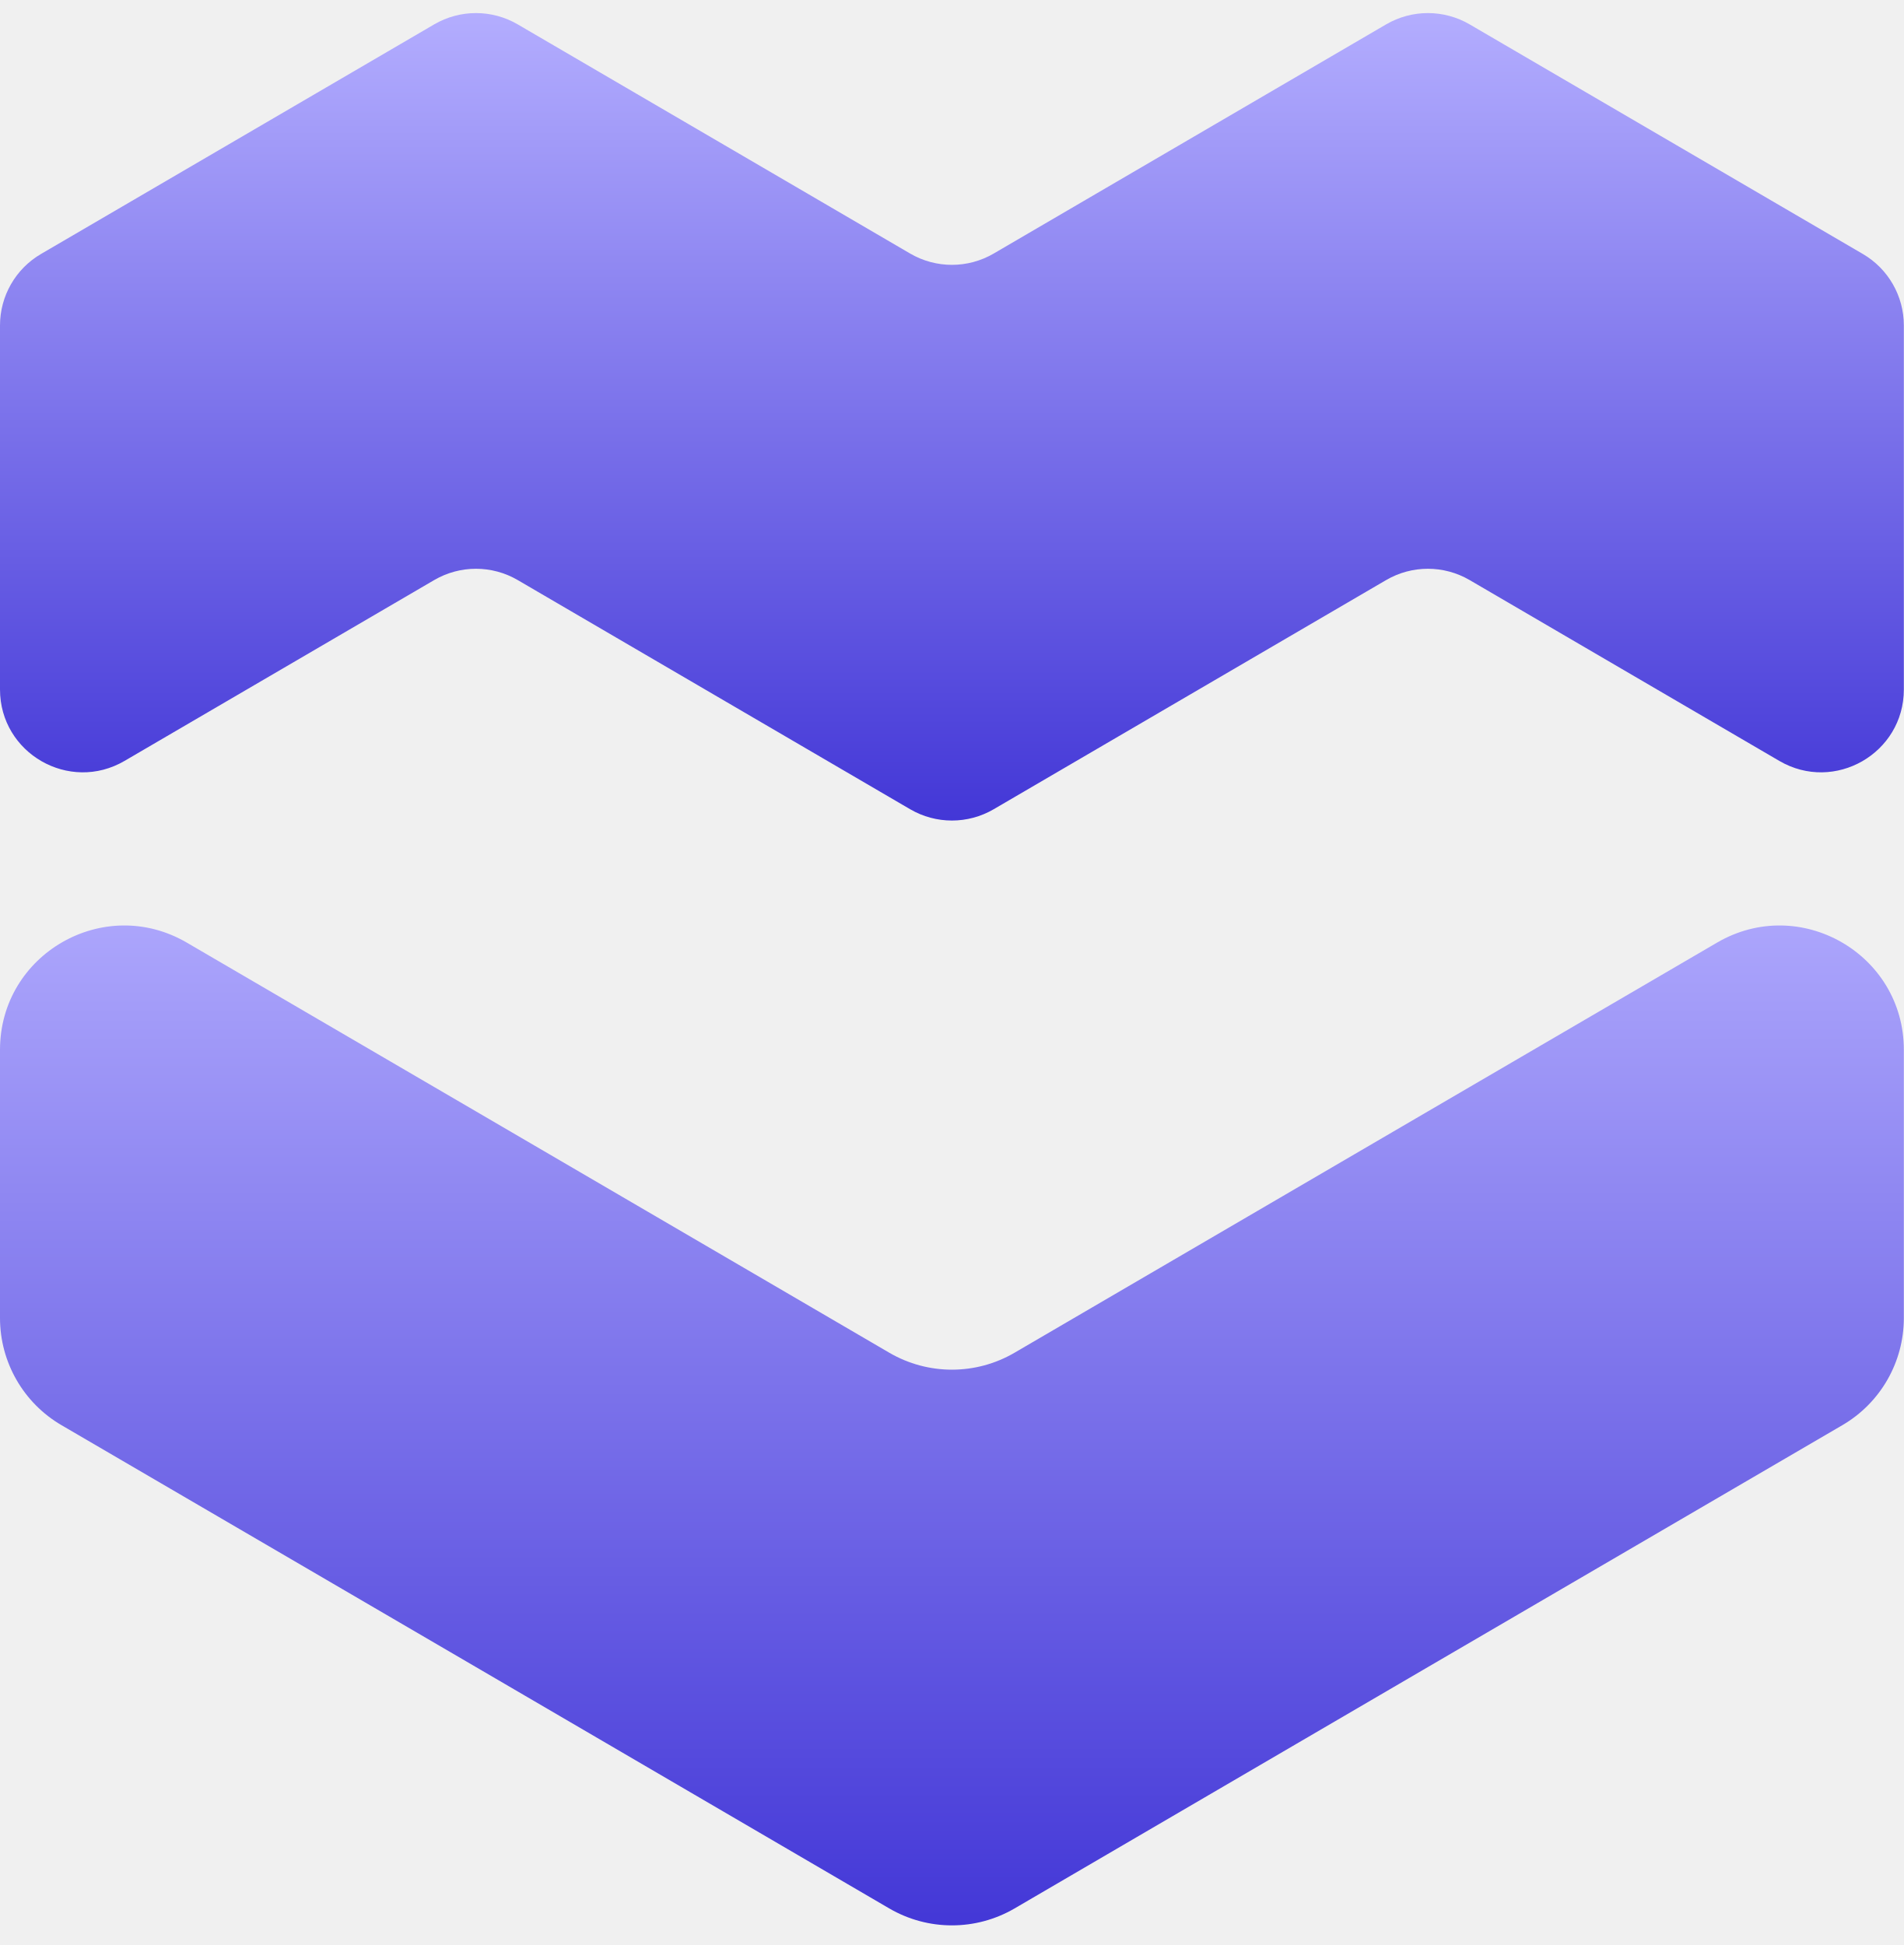
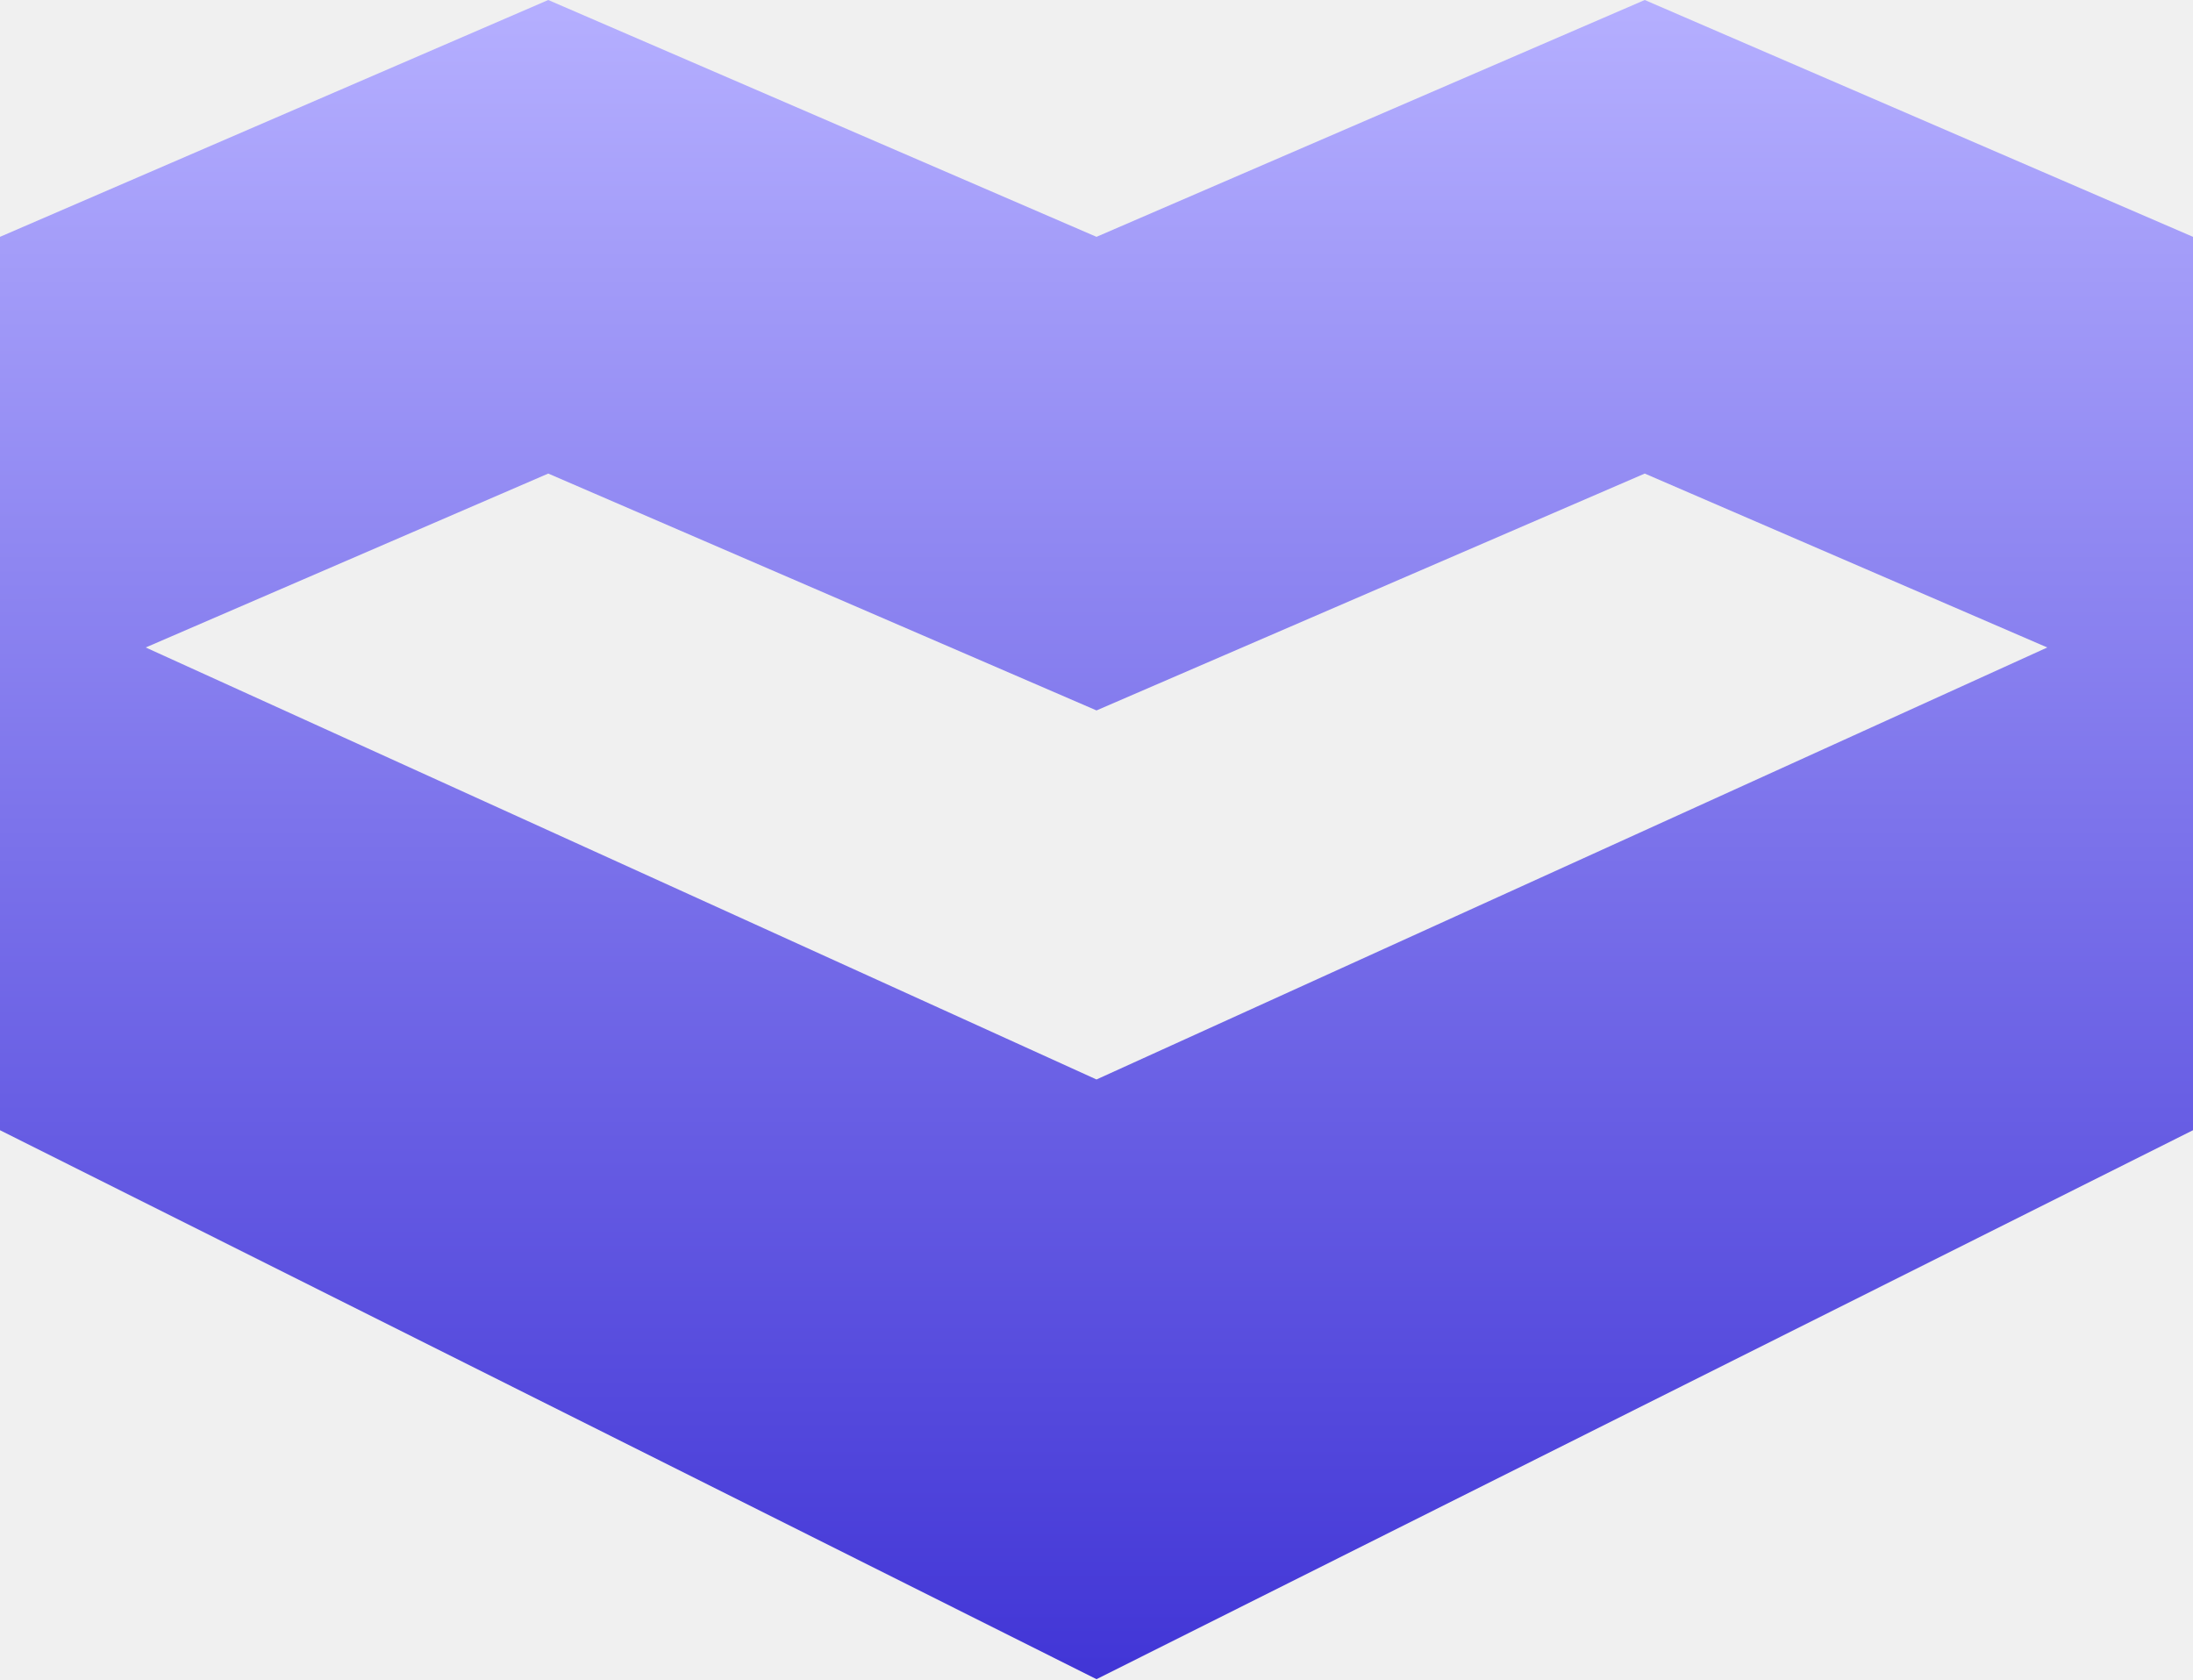
- <svg xmlns="http://www.w3.org/2000/svg" width="46" height="47" viewBox="0 0 46 47" fill="none">
-   <g clip-path="url(#clip0_113_334)">
-     <path d="M45.009 6.137C45.623 6.495 46 7.153 46 7.864V16.66C46 18.204 44.325 19.166 42.991 18.387L35.509 14.017C34.885 13.653 34.115 13.653 33.491 14.017L24.009 19.555C23.385 19.919 22.615 19.919 21.991 19.555L12.509 14.017C11.885 13.653 11.115 13.653 10.491 14.017L3.009 18.387C1.675 19.166 0 18.204 0 16.66V7.864C0 7.153 0.377 6.495 0.991 6.137L10.491 0.589C11.115 0.225 11.885 0.225 12.509 0.589L21.991 6.127C22.615 6.491 23.385 6.491 24.009 6.127L33.491 0.589C34.115 0.225 34.885 0.225 35.509 0.589L45.009 6.137Z" fill="url(#paint0_linear_113_334)" />
-     <path d="M41.488 22.777C43.488 21.61 46 23.053 46 25.369V31.849C46 32.916 45.434 33.903 44.512 34.44L34.5 40.284L24.513 46.117C23.578 46.662 22.422 46.662 21.487 46.117L11.5 40.284L1.488 34.44C0.566 33.903 0 32.916 0 31.849V25.369C0 23.053 2.512 21.61 4.512 22.777L11.5 26.856L21.487 32.688C22.422 33.234 23.578 33.234 24.513 32.688L34.5 26.856L41.488 22.777Z" fill="url(#paint1_linear_113_334)" />
-   </g>
+ <svg xmlns="http://www.w3.org/2000/svg" width="64" height="49" viewBox="0 0 64 49" fill="none">
+   <path d="M64 6.911V20.731L48 13.819L32 20.731L16 13.819L0 20.731V6.911L16 0L32 6.911L48 0L64 6.911Z" fill="url(#paint0_linear_273_122)" />
+   <path d="M64 16.962V32.981L32 49L0 32.981V16.962L32 31.5L64 16.962Z" fill="url(#paint1_linear_273_122)" />
  <defs>
-     <linearGradient id="paint0_linear_113_334" x1="23" y1="0" x2="23" y2="20.144" gradientUnits="userSpaceOnUse">
+     <linearGradient id="paint0_linear_273_122" x1="32" y1="0" x2="32" y2="49" gradientUnits="userSpaceOnUse">
      <stop stop-color="#B5AFFF" />
      <stop offset="1" stop-color="#4135D6" />
    </linearGradient>
-     <linearGradient id="paint1_linear_113_334" x1="23" y1="20.144" x2="23" y2="47" gradientUnits="userSpaceOnUse">
+     <linearGradient id="paint1_linear_273_122" x1="32" y1="0" x2="32" y2="49" gradientUnits="userSpaceOnUse">
      <stop stop-color="#B5AFFF" />
      <stop offset="1" stop-color="#4135D6" />
    </linearGradient>
-     <clipPath id="clip0_113_334">
-       <rect width="46" height="47" fill="white" />
-     </clipPath>
  </defs>
</svg>
